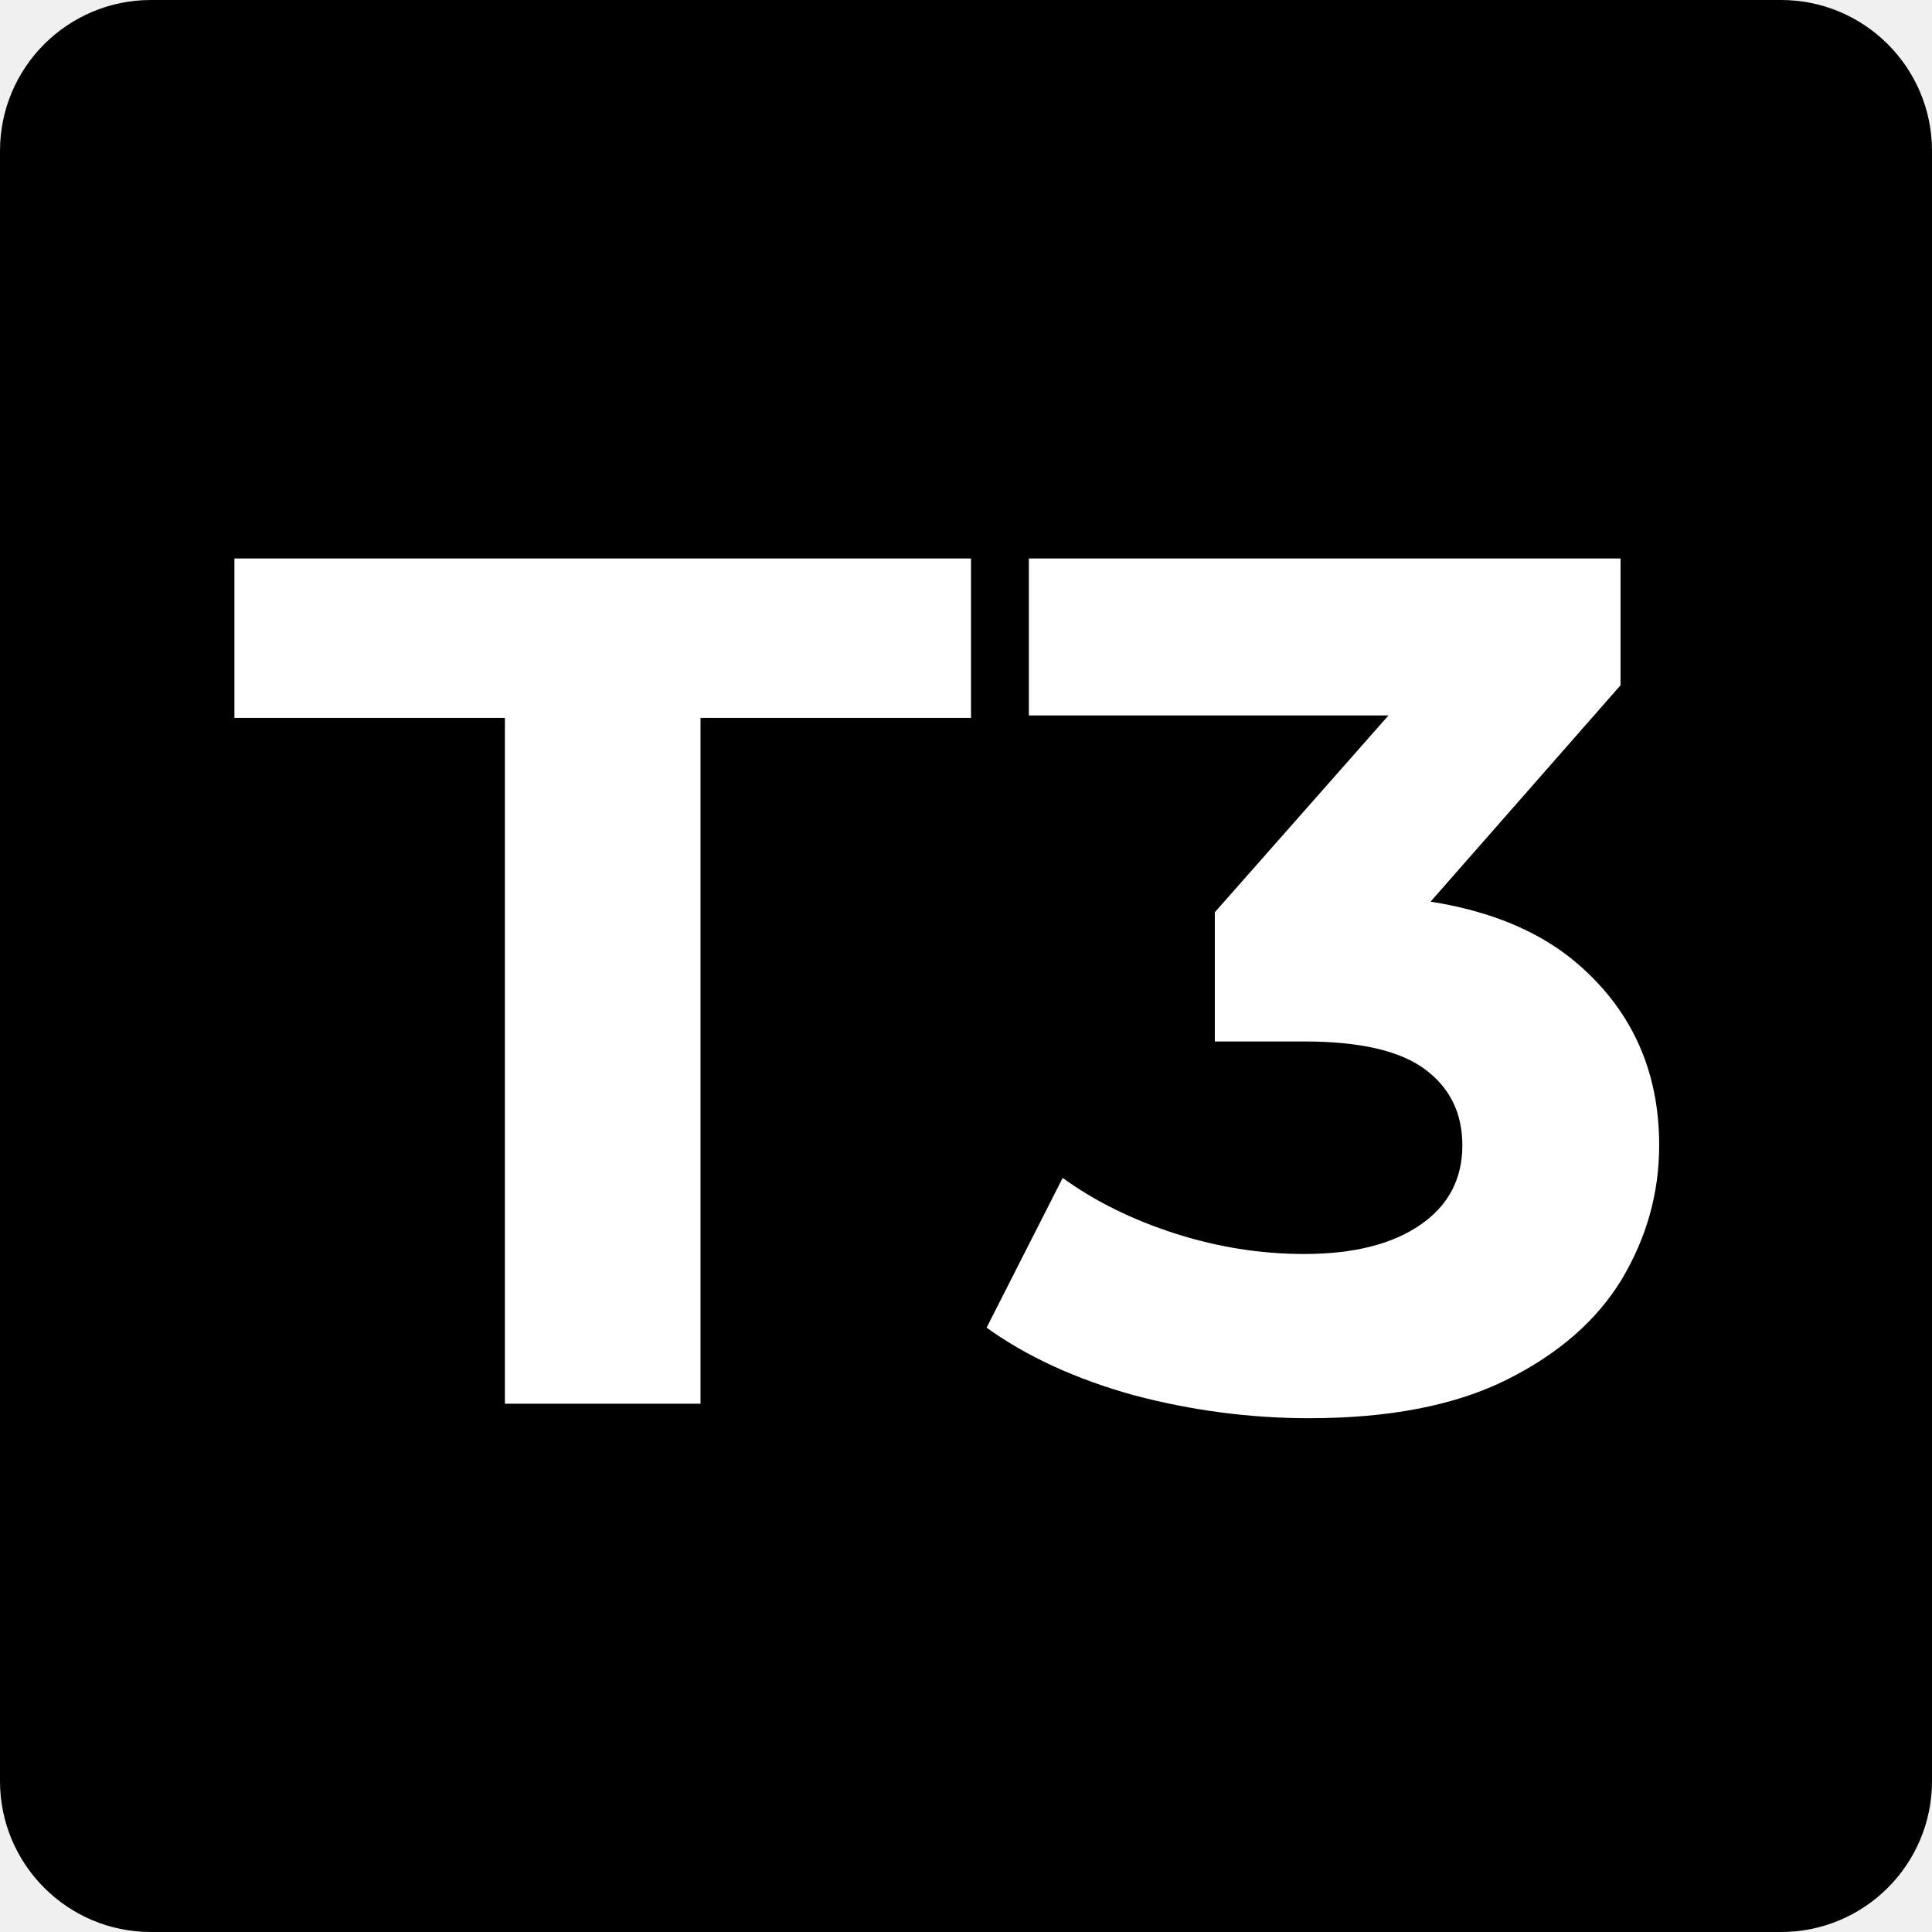
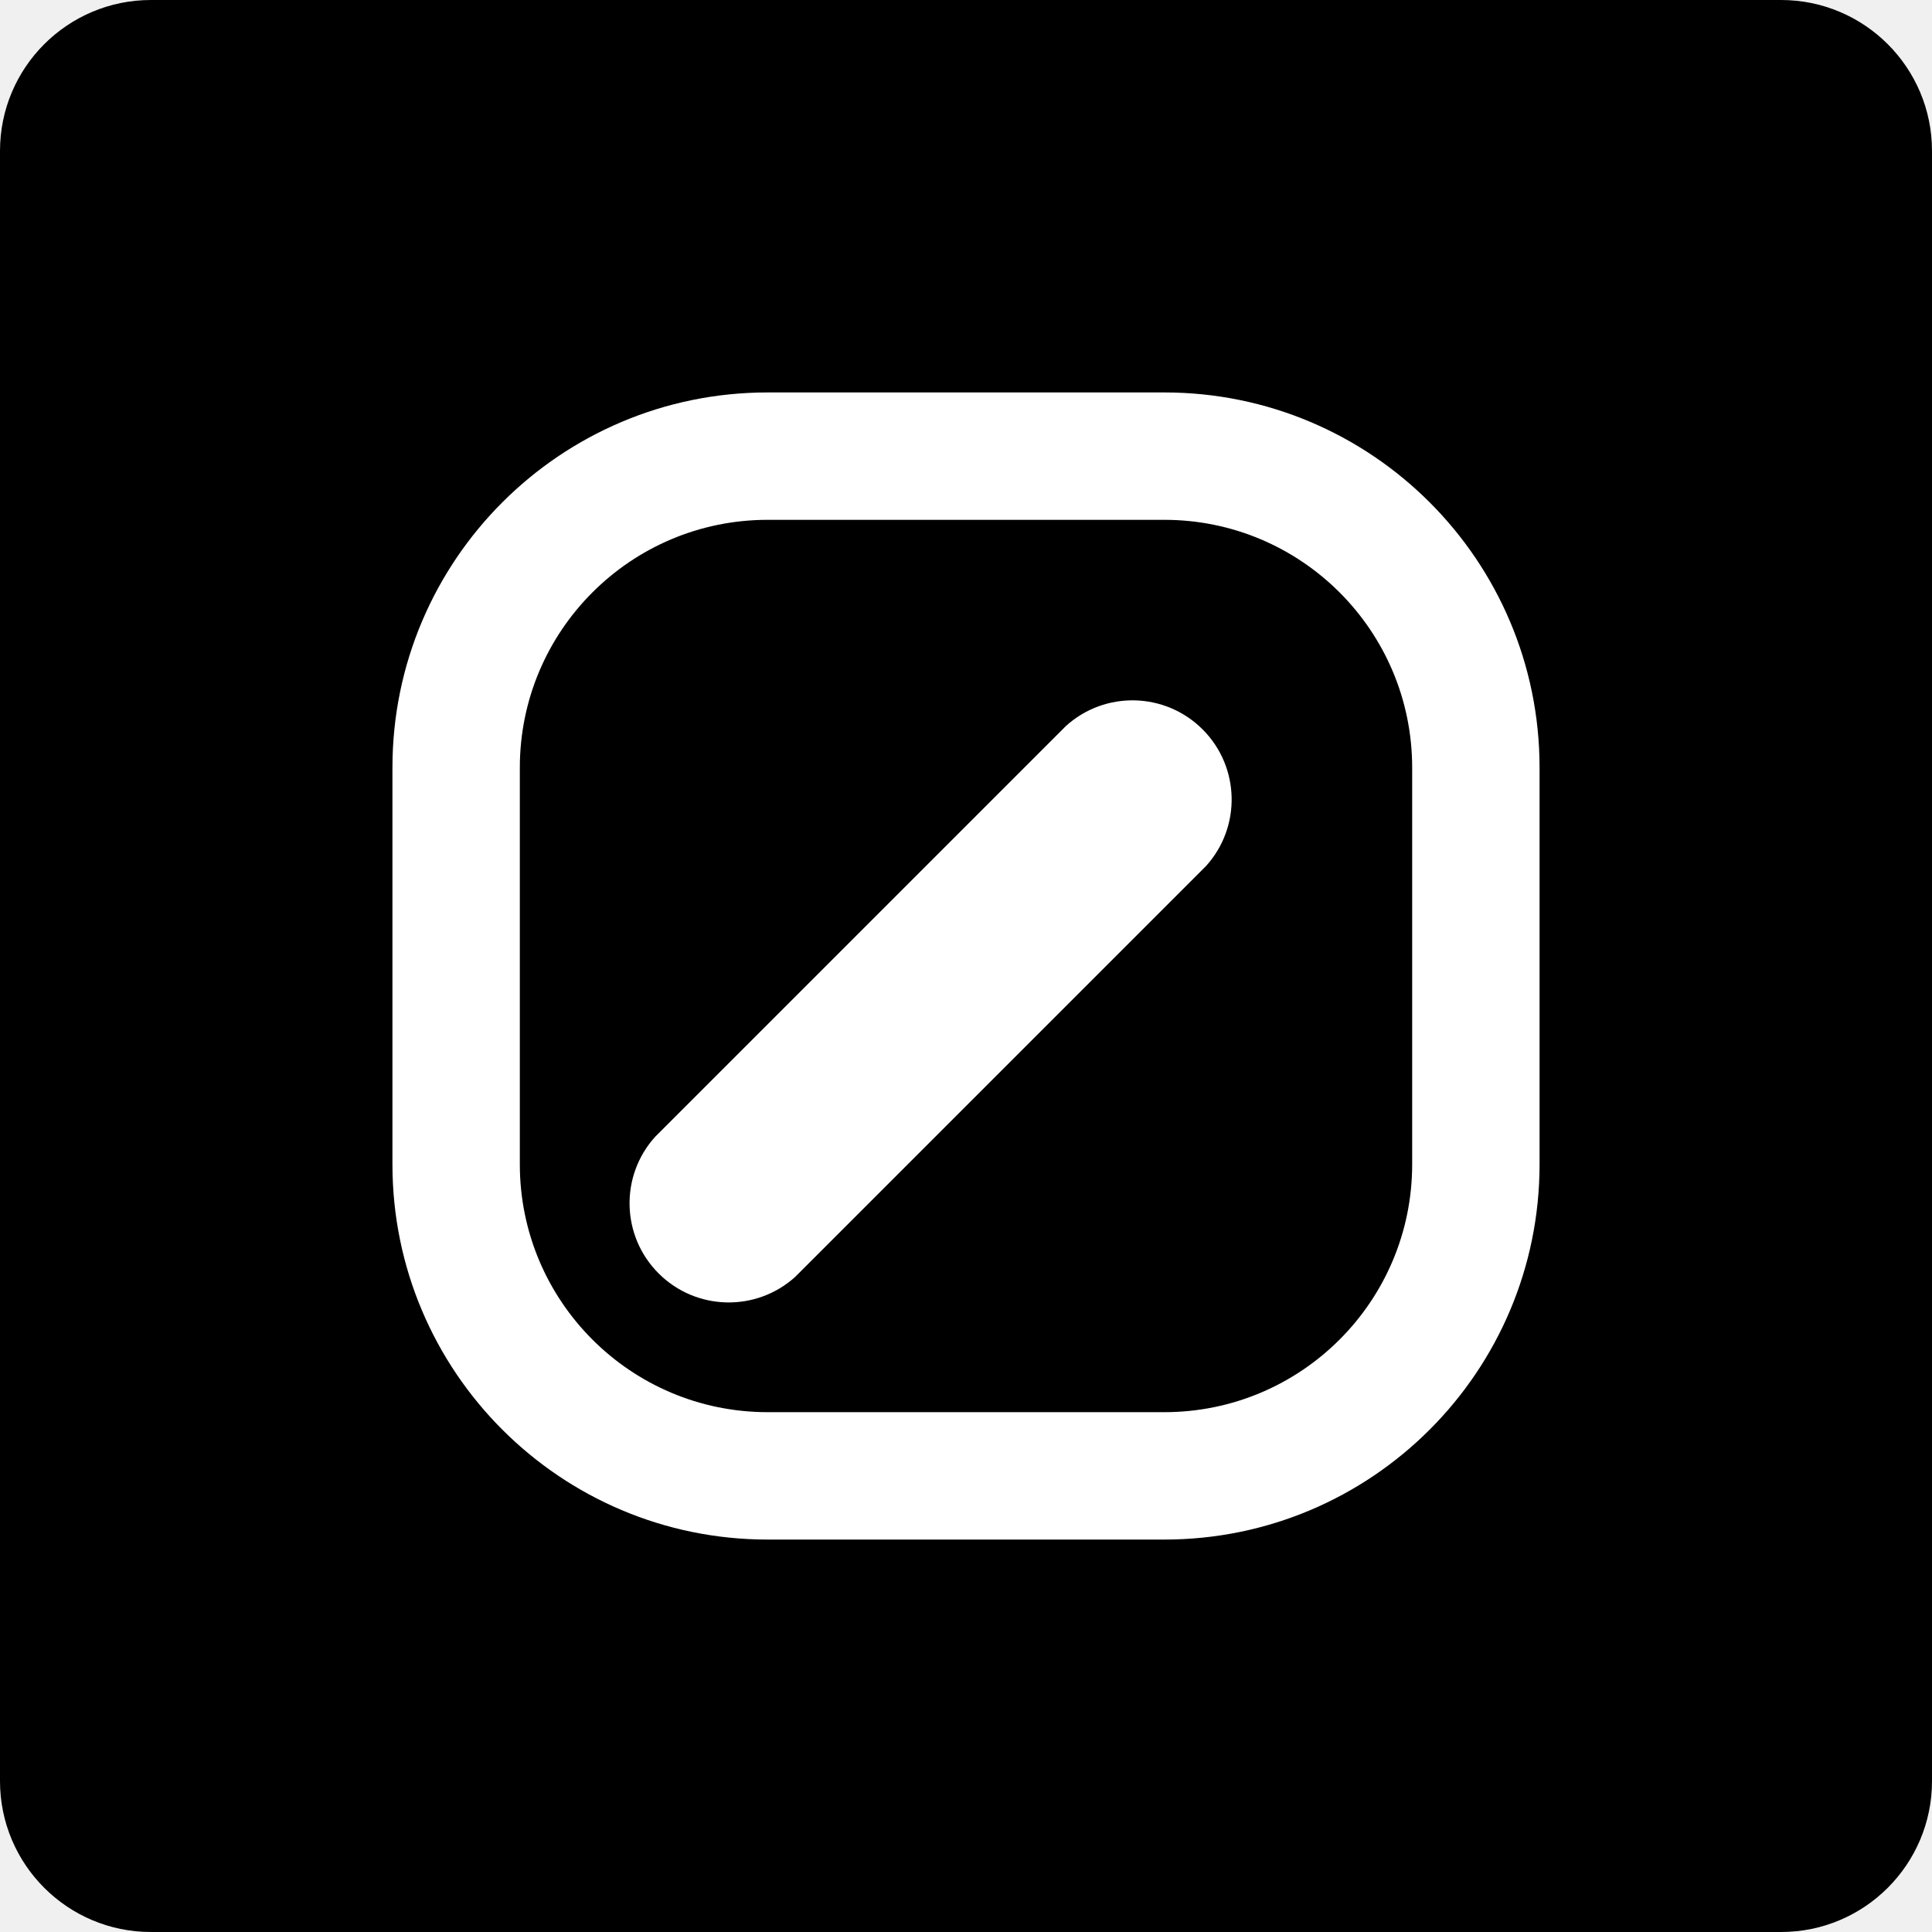
<svg xmlns="http://www.w3.org/2000/svg" width="128" height="128" viewBox="0 0 128 128" fill="none">
  <path d="M0 10C0 4.477 4.477 0 10 0H118C123.523 0 128 4.477 128 10V118C128 123.523 123.523 128 118 128H10C4.477 128 0 123.523 0 118V10Z" fill="black" />
-   <path d="M33.451 93V47.56H15.531V37H64.331V47.56H46.411V93H33.451ZM86.725 93.96C82.832 93.96 78.965 93.453 75.125 92.44C71.285 91.373 68.032 89.88 65.365 87.96L70.405 78.04C72.539 79.587 75.019 80.813 77.845 81.72C80.672 82.627 83.525 83.08 86.405 83.08C89.659 83.08 92.219 82.44 94.085 81.16C95.952 79.88 96.885 78.12 96.885 75.88C96.885 73.747 96.059 72.067 94.405 70.84C92.752 69.613 90.085 69 86.405 69H80.485V60.44L96.085 42.76L97.525 47.4H68.165V37H107.365V45.4L91.845 63.08L85.285 59.32H89.045C95.925 59.32 101.125 60.867 104.645 63.96C108.165 67.053 109.925 71.027 109.925 75.88C109.925 79.027 109.099 81.987 107.445 84.76C105.792 87.48 103.259 89.693 99.845 91.4C96.432 93.107 92.059 93.96 86.725 93.96Z" fill="white" />
+   <path d="M50.86 26H77.14A24.86 24.86 0 0 1 102 50.86V77.14A24.86 24.86 0 0 1 77.14 102H50.86A24.86 24.86 0 0 1 26 77.14V50.86A24.86 24.86 0 0 1 50.86 26ZM50.86 34.44H77.14A16.42 16.42 0 0 1 93.56 50.86V77.14A16.42 16.42 0 0 1 77.14 93.56H50.86A16.42 16.42 0 0 1 34.44 77.14V50.86A16.42 16.42 0 0 1 50.86 34.44Z" fill="white" fill-rule="evenodd" />
+   <path d="M52.69 84.59L79.9 57.38A6.57 6.57 0 0 0 70.62 48.1L43.41 75.31A6.57 6.57 0 0 0 52.69 84.59Z" fill="white" />
</svg>
